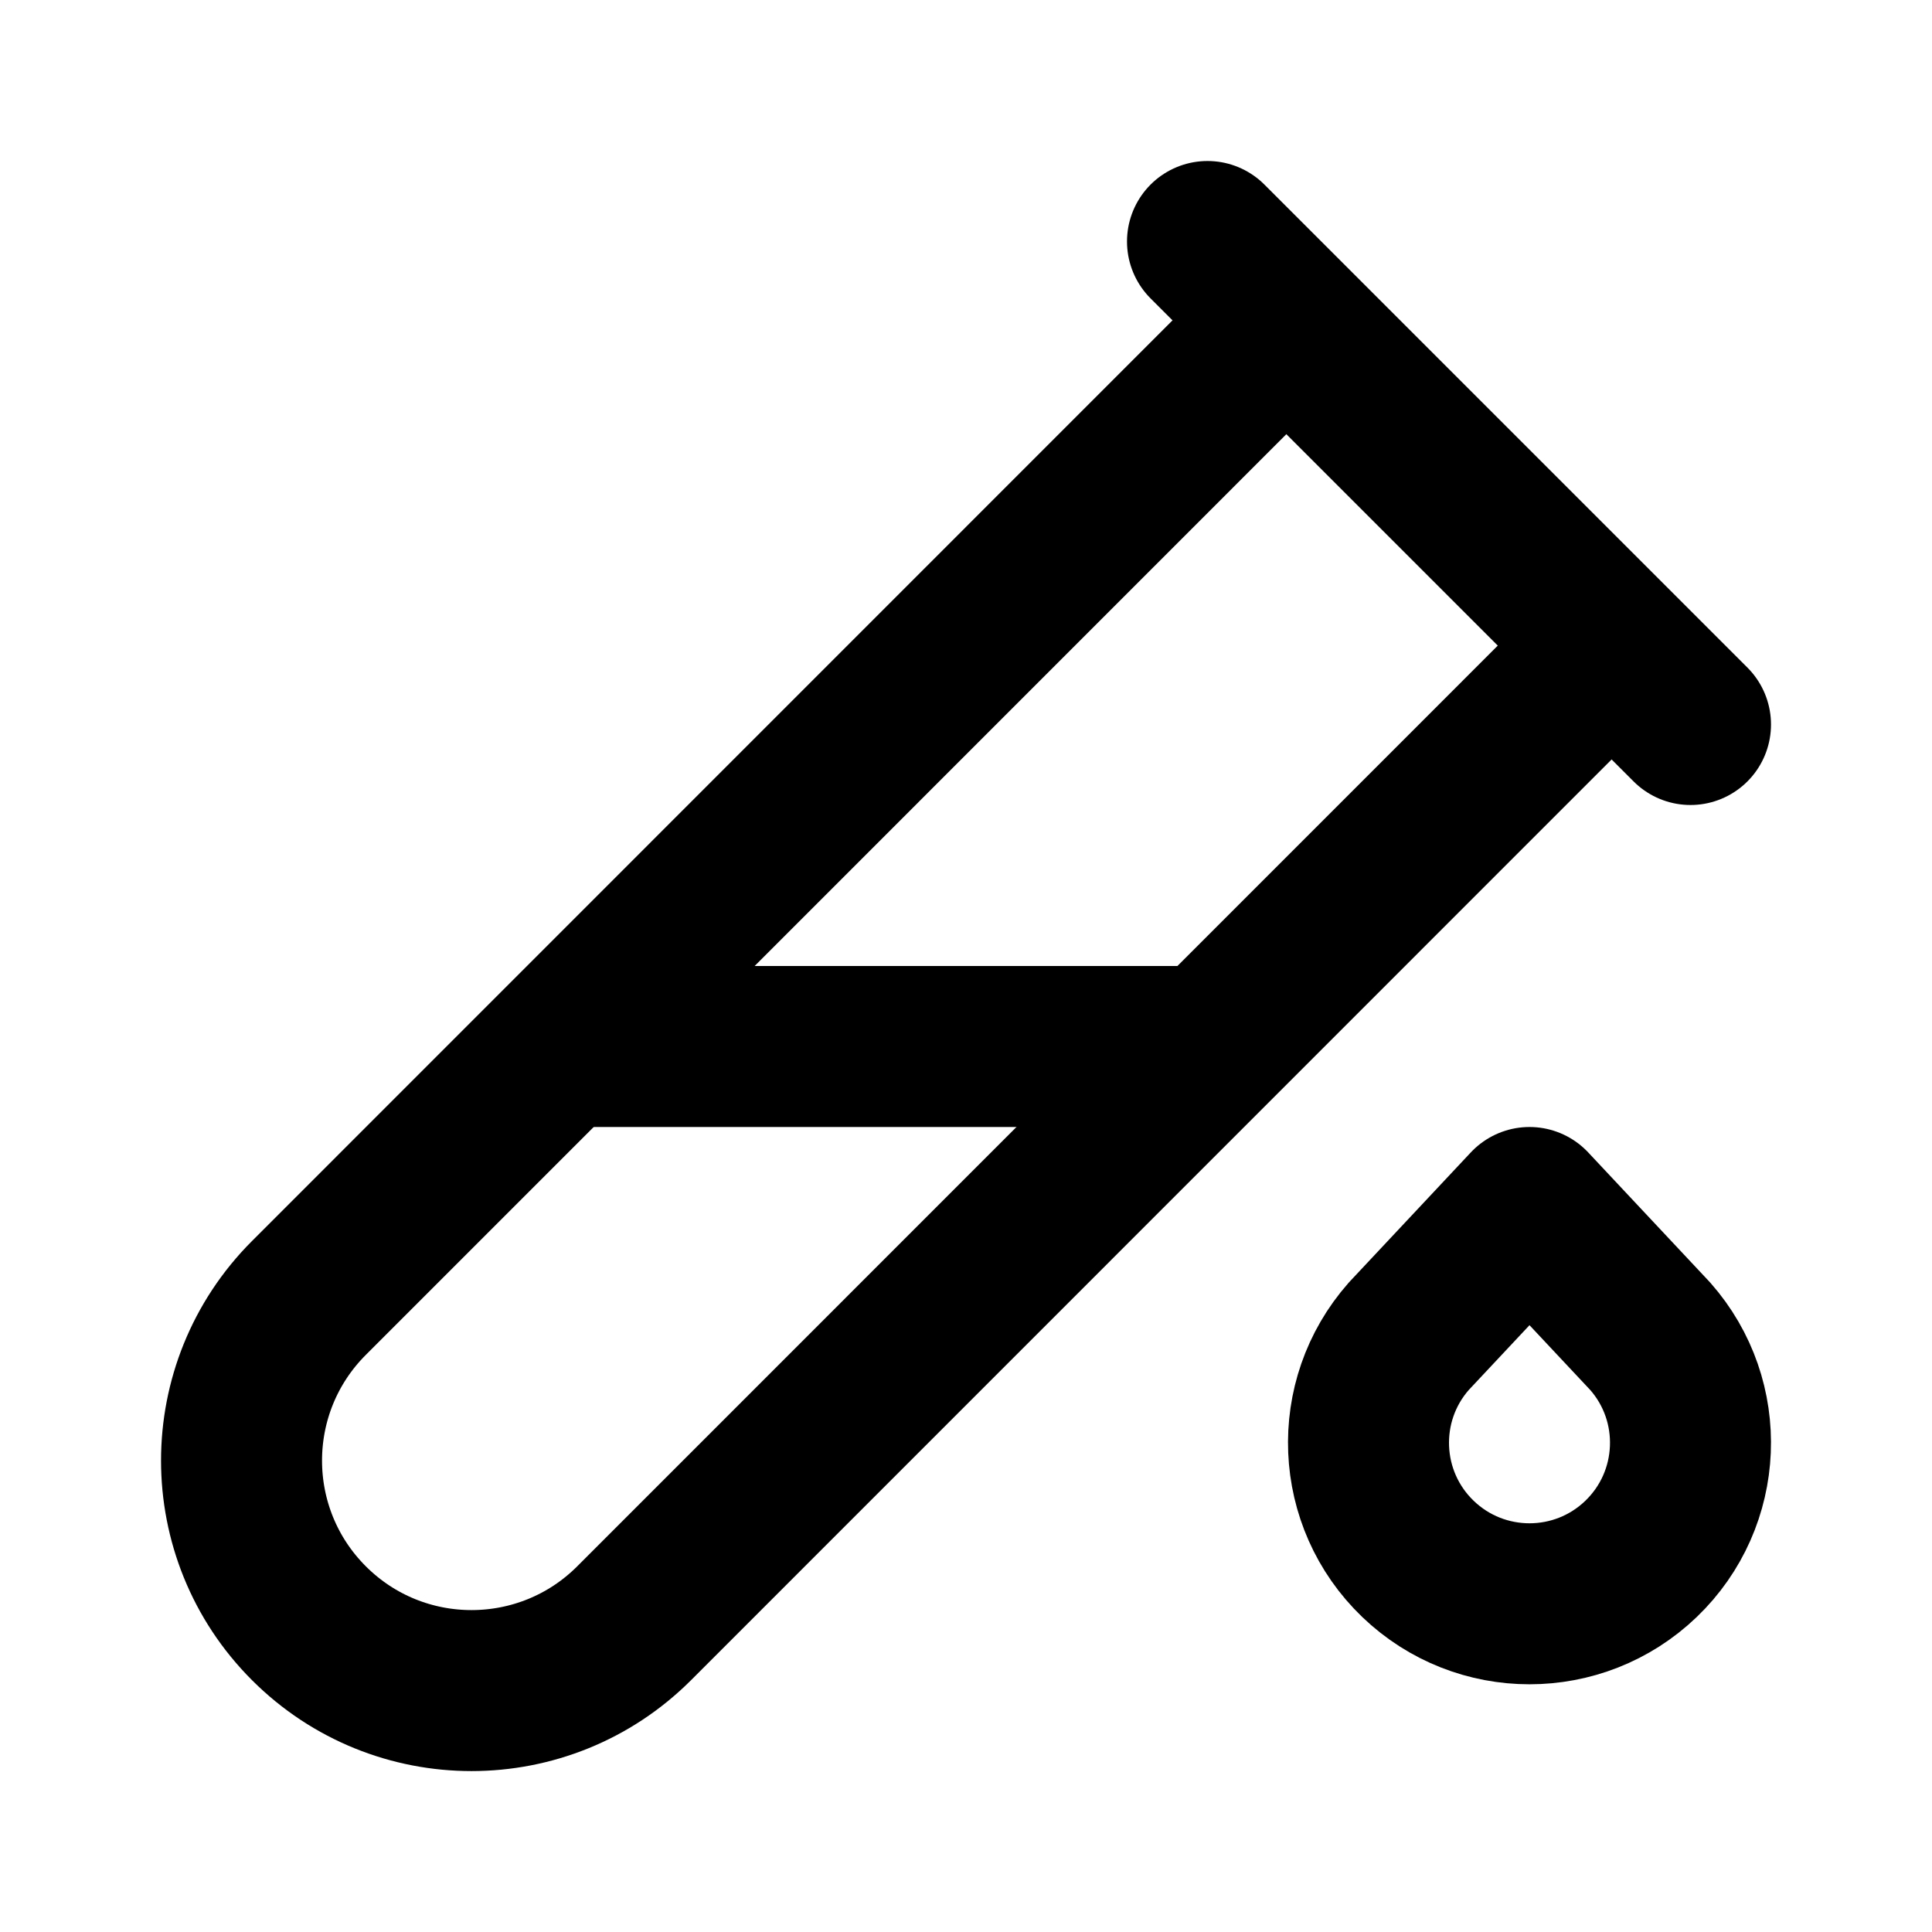
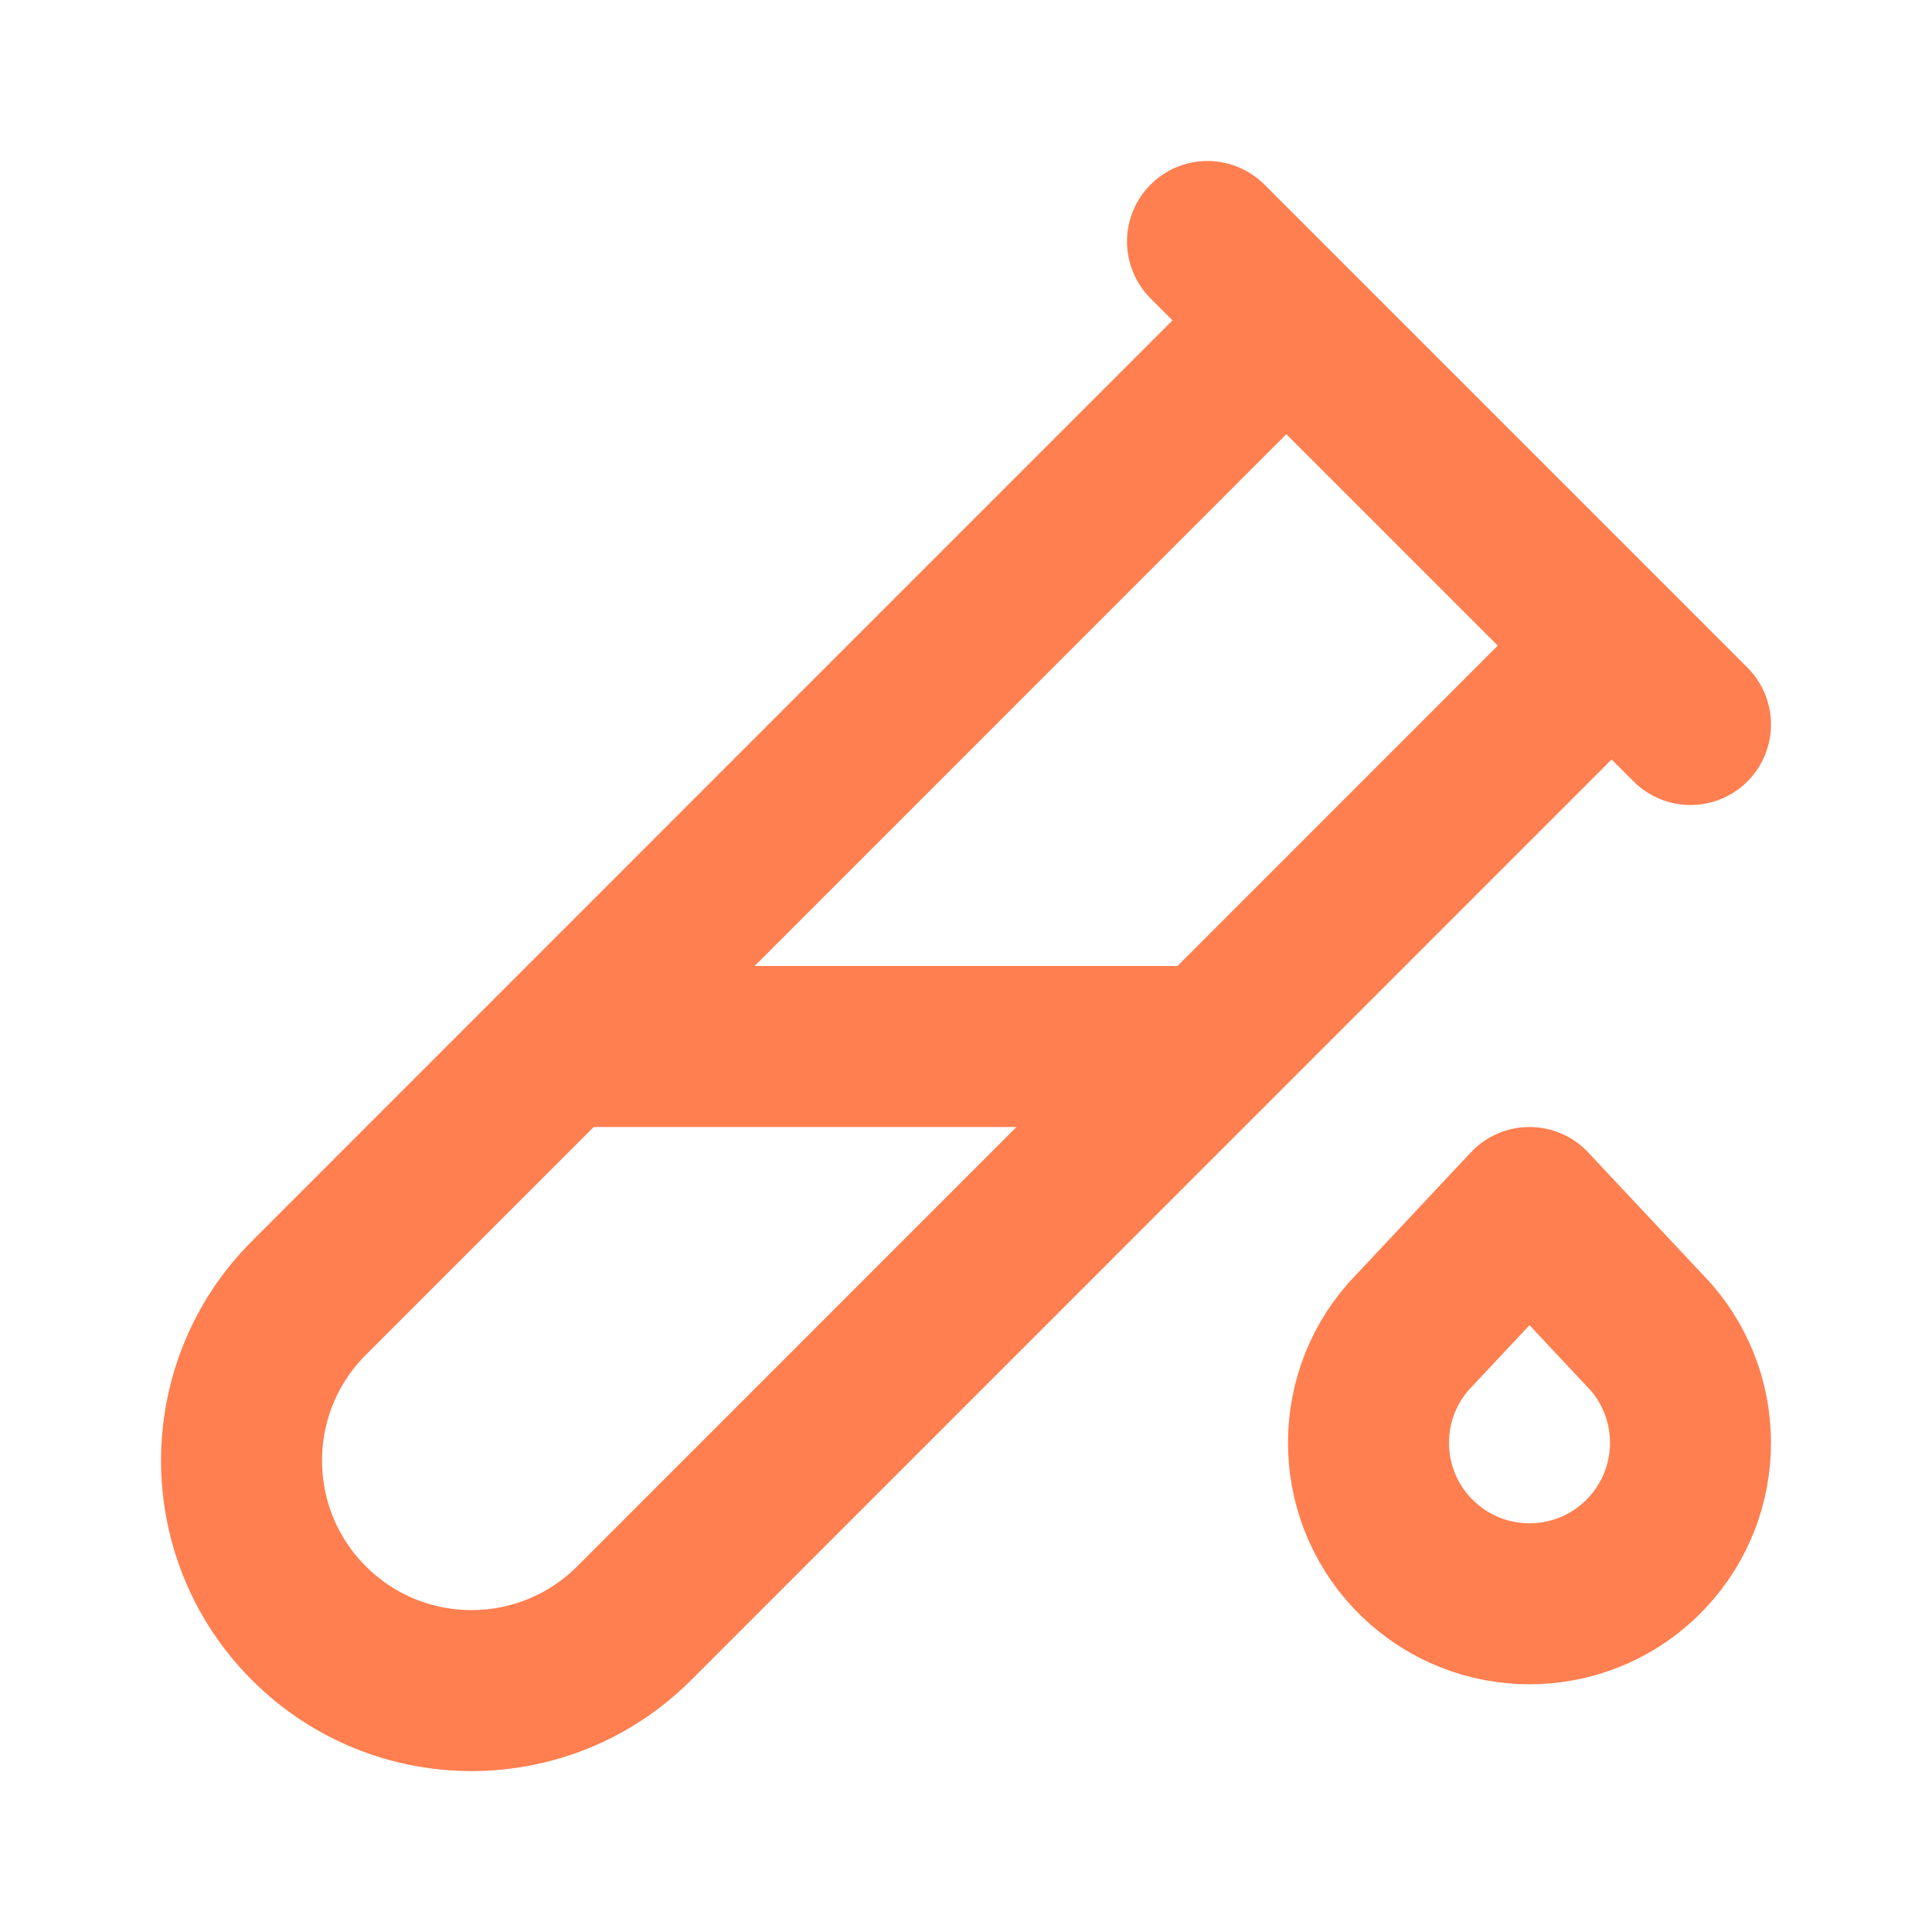
- <svg xmlns="http://www.w3.org/2000/svg" class="icon icon-tabler icon-tabler-test-pipe" width="24" height="24" viewBox="0 0 24 24" stroke-width="2" stroke="currentColor" fill="none" stroke-linecap="round" stroke-linejoin="round">
+ <svg xmlns="http://www.w3.org/2000/svg" class="icon icon-tabler icon-tabler-test-pipe" width="24" height="24" viewBox="0 0 24 24" stroke-width="2" stroke="coral" fill="none" stroke-linecap="round" stroke-linejoin="round">
  <path stroke="none" d="M0 0h24v24H0z" fill="none">
	</path>
  <path d="M20 8.04l-12.122 12.124a2.857 2.857 0 1 1 -4.041 -4.04l12.122 -12.124">
	</path>
  <path d="M7 13h8">
	</path>
  <path d="M19 15l1.5 1.6a2 2 0 1 1 -3 0l1.5 -1.6z">
	</path>
  <path d="M15 3l6 6">
	</path>
</svg>
